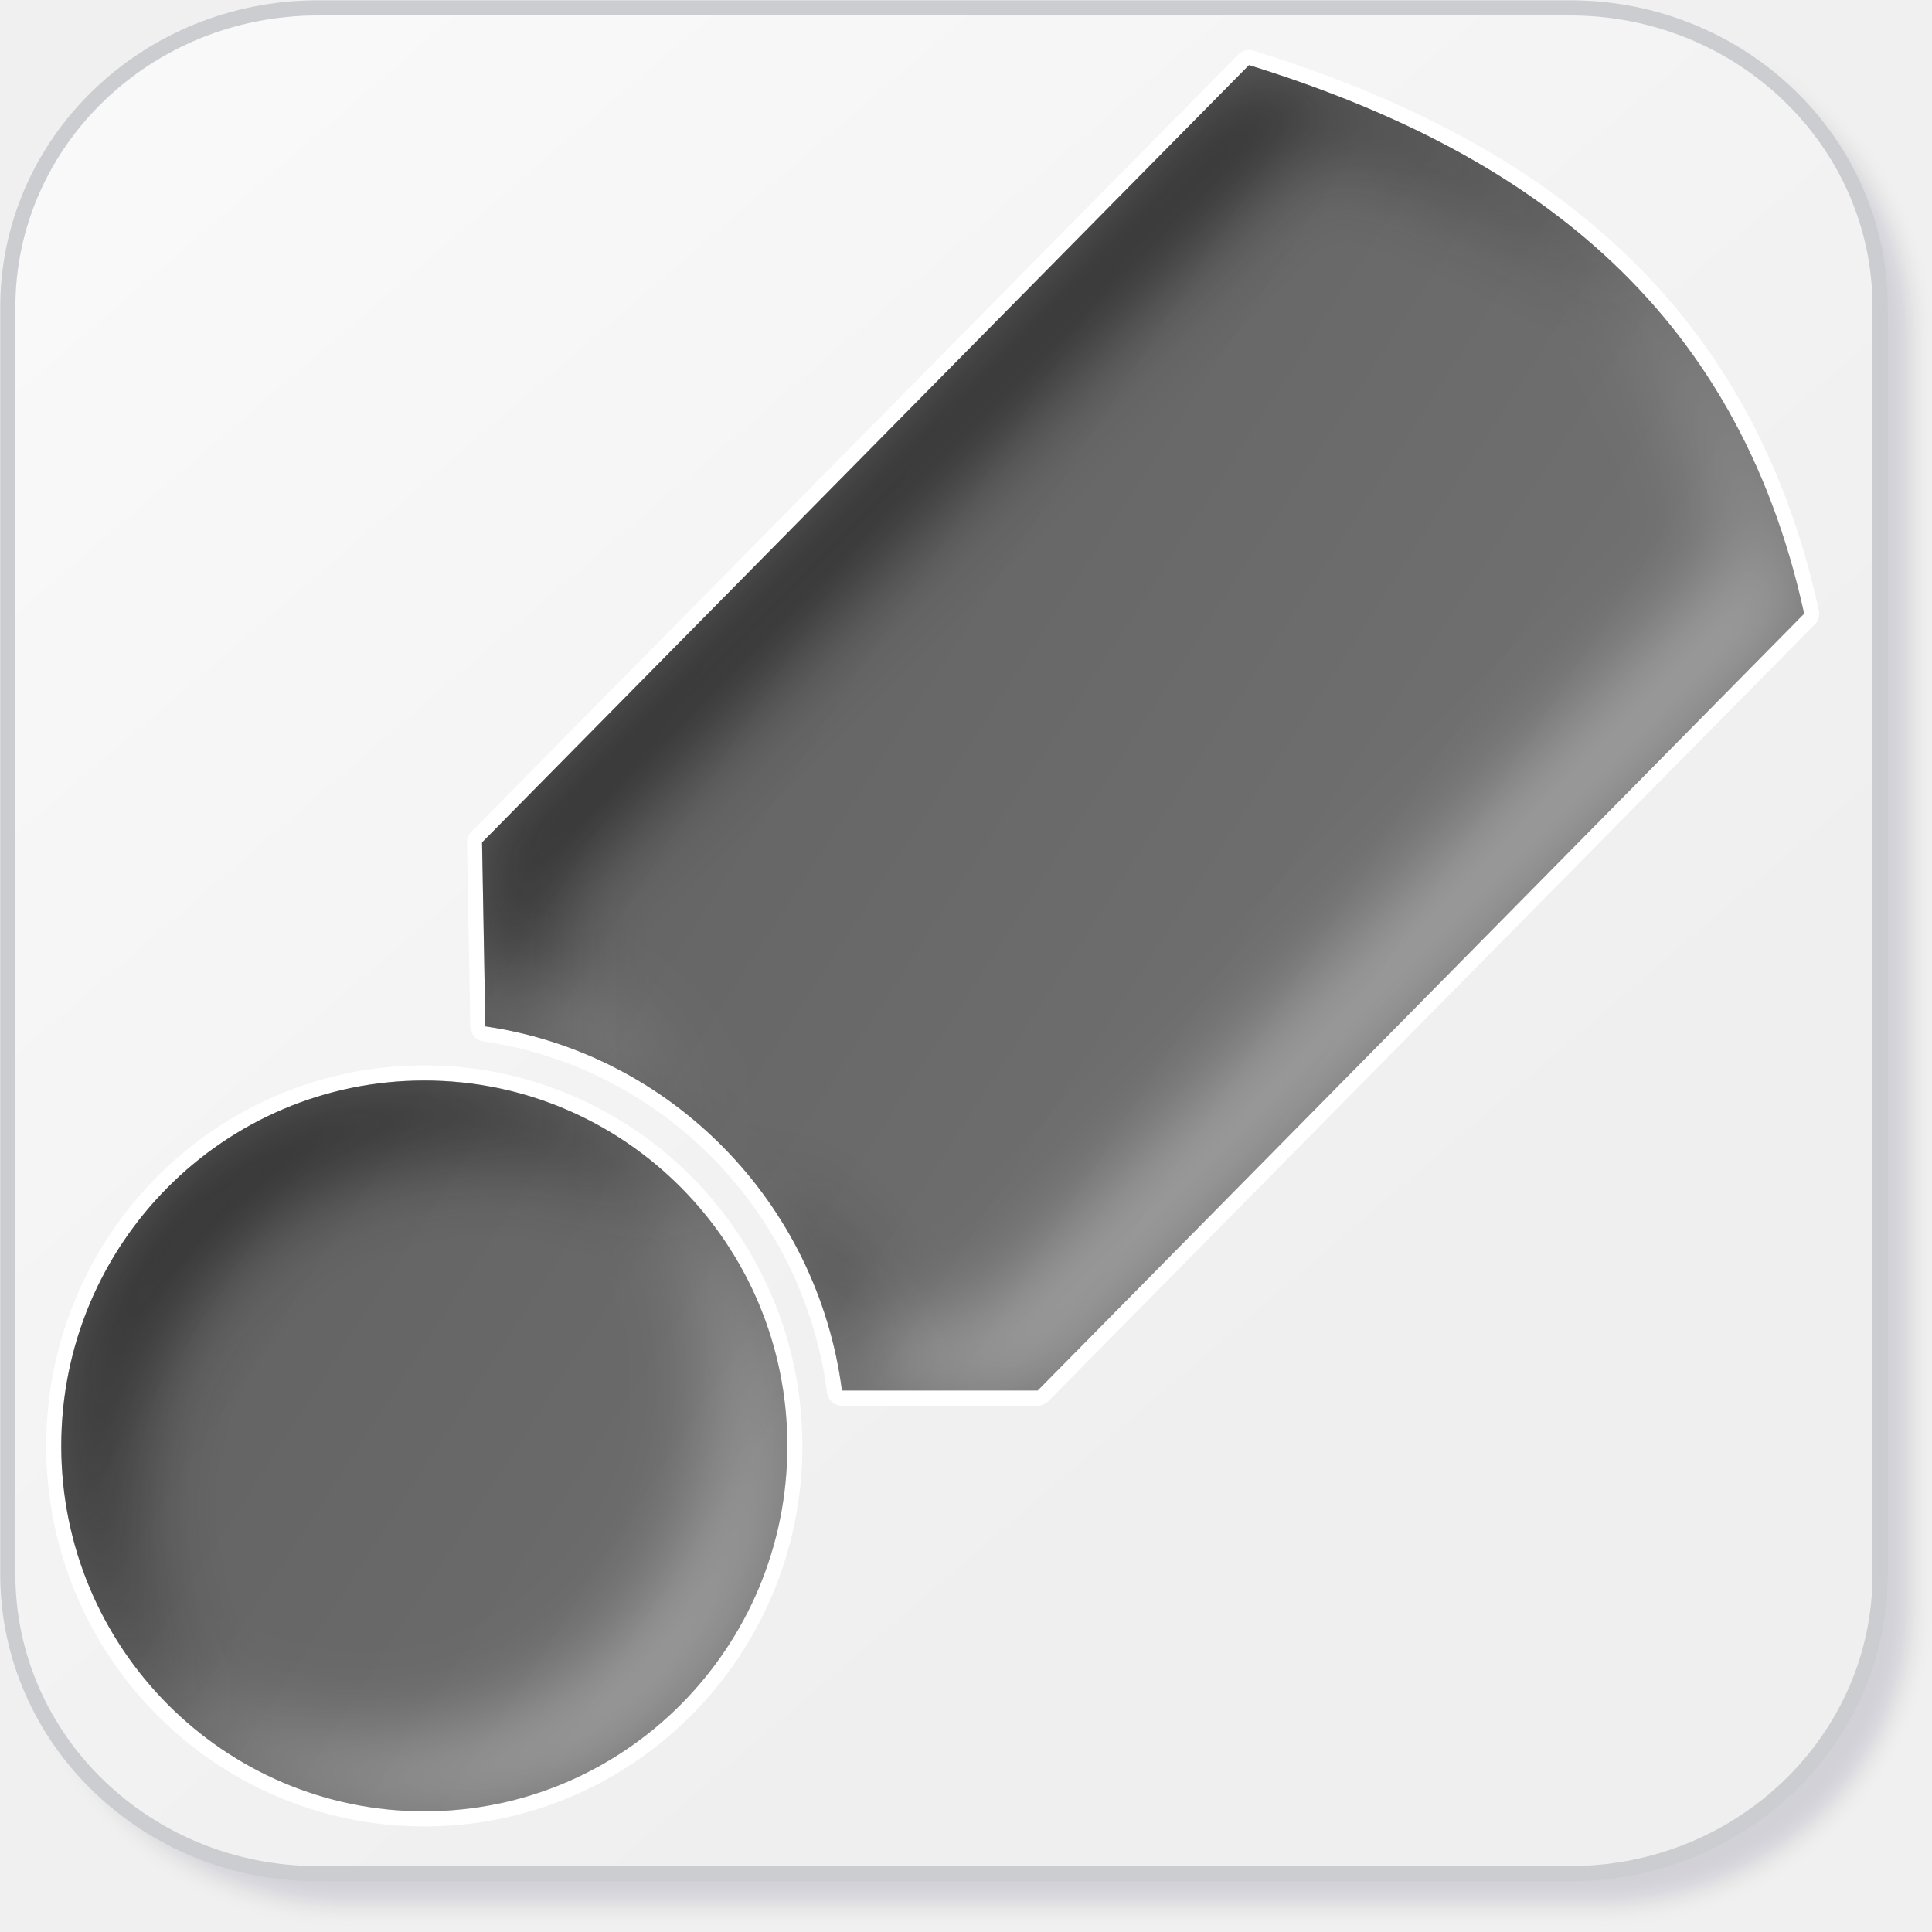
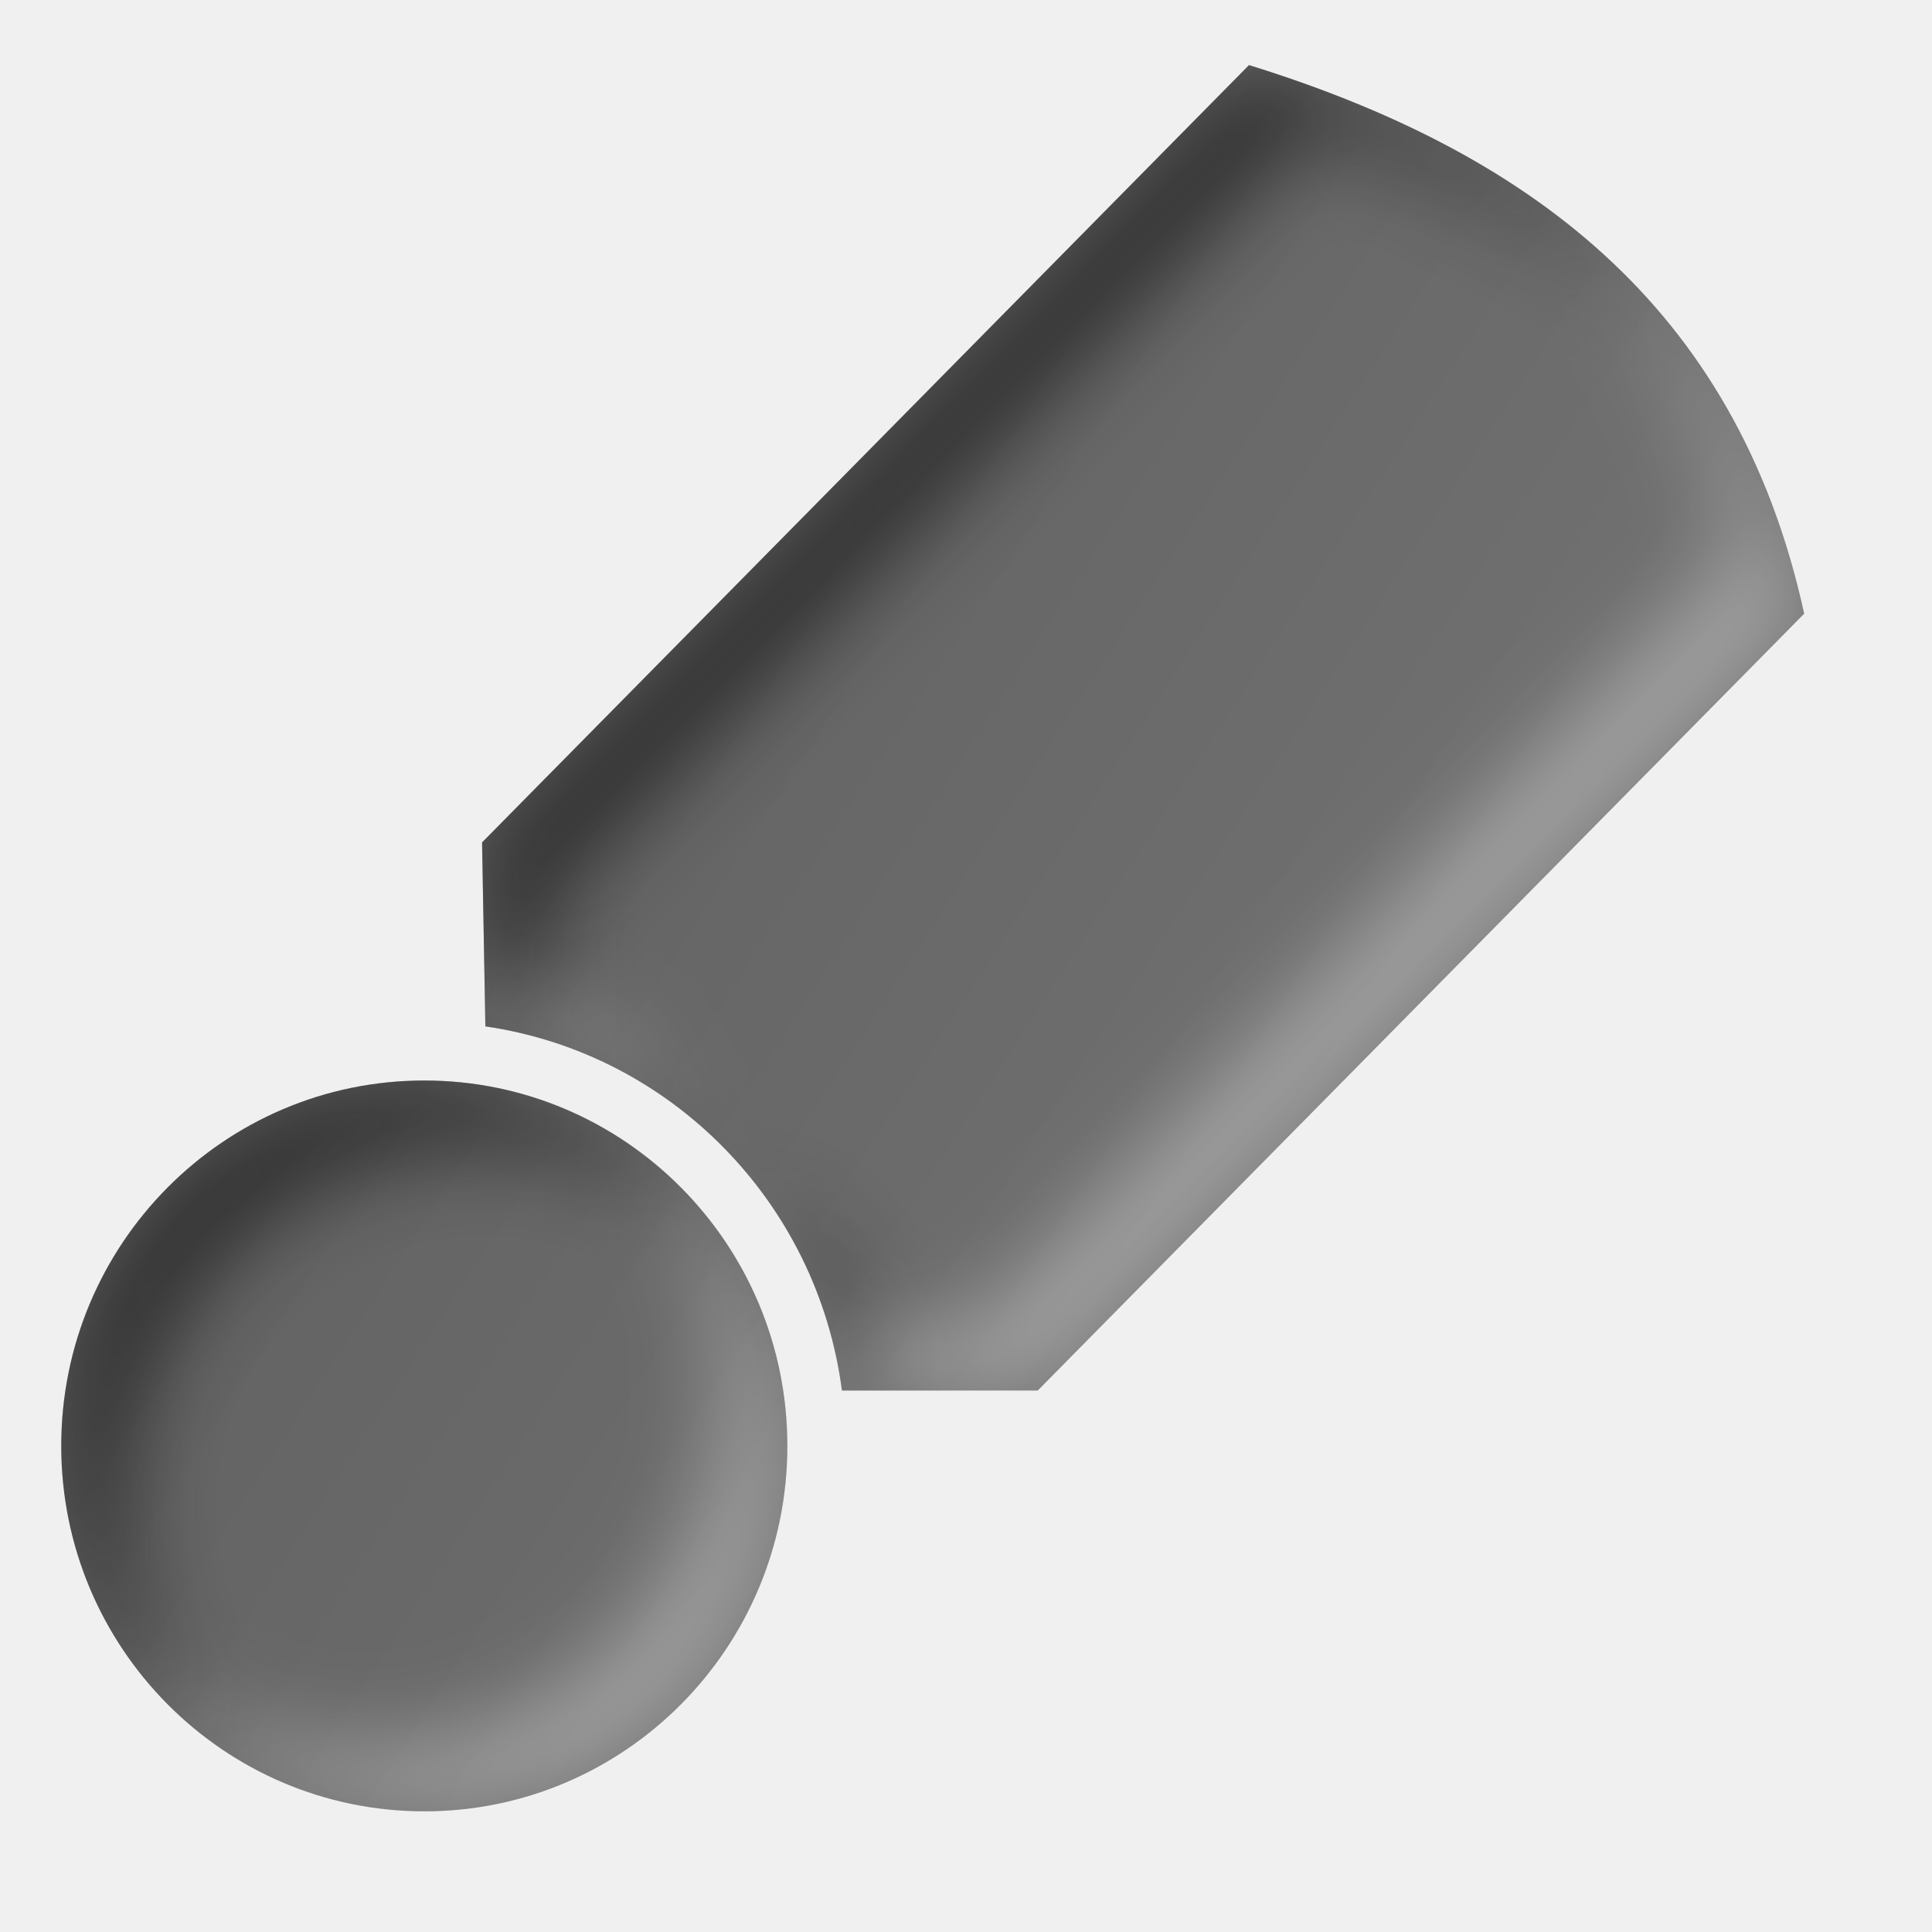
<svg xmlns="http://www.w3.org/2000/svg" xmlns:xlink="http://www.w3.org/1999/xlink" width="128" height="128" id="svg2" version="1.1">
  <defs id="defs4">
    <linearGradient id="linearGradient3843">
      <stop style="stop-color:#f9f9fa;stop-opacity:1;" offset="0" id="stop3845" />
      <stop style="stop-color:#efeff0;stop-opacity:1;" offset="1" id="stop3847" />
    </linearGradient>
    <filter id="filter3784">
      <feGaussianBlur stdDeviation="0.741" id="feGaussianBlur3786" />
    </filter>
    <filter id="filter3835" x="-0.119" width="1.238" y="-0.119" height="1.237">
      <feGaussianBlur stdDeviation="5.944" id="feGaussianBlur3837" />
    </filter>
    <filter id="filter3839">
      <feGaussianBlur stdDeviation="4.512" id="feGaussianBlur3841" />
    </filter>
    <linearGradient xlink:href="#linearGradient3843" id="linearGradient3849" x1="14.268" y1="932.537" x2="86.411" y2="1016.109" gradientUnits="userSpaceOnUse" gradientTransform="matrix(1.005281,0,0,1.001772,-0.7219835,-1.880196)" />
    <mask maskUnits="userSpaceOnUse" id="mask3859">
      <rect ry="19.797" rx="20.428" y="925.126" x="1.232" height="123.393" width="123.393" id="rect3861" style="color:#000000;fill:#ffffff;fill-opacity:1;stroke:none;stroke-width:0.964;marker:none;visibility:visible;display:inline;overflow:visible;enable-background:accumulate" />
    </mask>
    <linearGradient id="linearGradient3834-0-7-118-6-4-8-1">
      <stop style="stop-color:#626262;stop-opacity:1;" offset="0" id="stop3836-1-1-88-7-5-5-7" />
      <stop style="stop-color:#707070;stop-opacity:1;" offset="1" id="stop3838-0-6-22-3-8-6-8" />
    </linearGradient>
    <filter color-interpolation-filters="sRGB" id="filter3822-9-6-4-3-9-7-9">
      <feGaussianBlur stdDeviation="2.861" id="feGaussianBlur3824-5-7-3-1-6-3-6" />
    </filter>
    <filter color-interpolation-filters="sRGB" id="filter3822-2-7-6-8-3-5-6">
      <feGaussianBlur stdDeviation="2.861" id="feGaussianBlur3824-4-8-9-4-4-3-2" />
    </filter>
    <mask maskUnits="userSpaceOnUse" id="mask3946">
      <path d="m 52.164,95.795 c 0,13.37 -10.769,24.209 -24.053,24.209 -13.284,0 -24.053,-10.839 -24.053,-24.209 0,-13.37 10.769,-24.209 24.053,-24.209 13.284,0 24.053,10.839 24.053,24.209 z M 82.75,4.312 31.938,55.812 32.156,68 c 12.312,1.794 22.004,11.681 23.625,24.125 l 12.969,0 50.781,-51.469 C 115.012,20 100.886,9.944 82.75,4.312 z" style="color:#000000;fill:#ffffff;fill-opacity:1;fill-rule:nonzero;stroke:none;stroke-width:9.363;marker:none;visibility:visible;display:inline;overflow:visible;enable-background:accumulate" id="path3948" />
    </mask>
    <linearGradient xlink:href="#linearGradient3834-0-7-118-6-4-8-1" id="linearGradient3969" gradientUnits="userSpaceOnUse" gradientTransform="matrix(0.06787012,-0.09026143,0.06144434,0.08171569,54.27618,62.37353)" x1="353.676" y1="-883.283" x2="422.393" y2="-32.604" />
  </defs>
-   <g id="layer1" transform="translate(0,-924.3622)" style="display:inline">
-     <rect ry="19.797" rx="20.428" y="927.126" x="3.232" height="123.393" width="123.393" id="rect3766" style="color:#000000;fill:#252628;fill-opacity:0.129;stroke:none;stroke-width:0.964;marker:none;visibility:visible;display:inline;overflow:visible;filter:url(#filter3784);enable-background:accumulate" transform="matrix(1.005281,0,0,1.001772,-0.7219835,-1.880196)" />
-     <rect style="color:#000000;fill:url(#linearGradient3849);fill-opacity:1;stroke:none;stroke-width:0.964;marker:none;visibility:visible;display:inline;overflow:visible;enable-background:accumulate" id="rect2985" width="124.045" height="123.612" x="0.517" y="924.885" rx="20.536" ry="19.832" />
+   <g id="layer1" transform="translate(0,-924.3622)" style="display:none">
+     <rect ry="19.797" rx="20.428" y="927.126" x="3.232" height="123.393" width="123.393" id="rect3766" style="color:#000000;display:inline;overflow:visible;visibility:visible;fill:#252628;fill-opacity:0.129;stroke:none;stroke-width:0.964;marker:none;filter:url(#filter3784);enable-background:accumulate" transform="matrix(1.005281,0,0,1.001772,-0.7219835,-1.880196)" />
+     <rect style="color:#000000;display:inline;overflow:visible;visibility:visible;fill:url(#linearGradient3849);fill-opacity:1;stroke:none;stroke-width:0.964;marker:none;enable-background:accumulate" id="rect2985" width="124.045" height="123.612" x="0.517" y="924.885" rx="20.536" ry="19.832" />
    <g id="g3853" mask="url(#mask3859)" transform="matrix(1.005281,0,0,1.001772,-0.7219835,-1.880196)">
-       <path id="rect3788" transform="translate(0,924.3622)" d="m 111.312,2 c 1.064,2.397 2.031,5.05 1.656,7.812 l -10,73.812 c -1.472,10.868 -9.195,18.236 -20.406,19.781 l -72.531,10 C 7.534,113.751 5.1,112.934 2.875,112.125 c 0.771,1.763 1.762,3.389 3,4.844 0.011,0.01 0.02,0.022 0.031,0.031 3.624,3.201 8.436,5.156 13.75,5.156 l 82.531,0 c 11.317,0 20.438,-8.814 20.438,-19.781 l 0,-83.812 c 0,-4.877 -1.81,-9.314 -4.812,-12.75 C 115.93,4.182 113.729,2.867 111.312,2 z" style="color:#000000;fill:#c9c9cf;fill-opacity:0.254;stroke:none;stroke-width:0.964;marker:none;visibility:visible;display:inline;overflow:visible;filter:url(#filter3835);enable-background:accumulate" />
-       <path id="rect3796" transform="translate(0,924.3622)" d="m 23.656,2.75 c -11.317,0 -20.438,8.845 -20.438,19.812 l 0,83.812 c 0,4.851 1.778,9.26 4.75,12.688 1.85,1.618 4,2.904 6.375,3.781 -0.721,-2.023 -1.488,-4.234 -1.125,-6.469 l 12,-73.812 C 26.979,31.737 34.451,24.339 45.656,22.75 l 70.531,-10 c 2.556,-0.362 5.046,0.494 7.312,1.344 -0.824,-2.322 -2.061,-4.444 -3.656,-6.281 -0.028,-0.025 -0.066,-0.038 -0.094,-0.062 -3.603,-3.111 -8.34,-5 -13.562,-5 z" style="color:#000000;fill:#ffffff;fill-opacity:1;stroke:none;stroke-width:0.964;marker:none;visibility:visible;display:inline;overflow:visible;filter:url(#filter3839);enable-background:accumulate" />
+       <path id="rect3788" transform="translate(0,924.3622)" d="m 111.312,2 c 1.064,2.397 2.031,5.05 1.656,7.812 l -10,73.812 c -1.472,10.868 -9.195,18.236 -20.406,19.781 l -72.531,10 C 7.534,113.751 5.1,112.934 2.875,112.125 c 0.771,1.763 1.762,3.389 3,4.844 0.011,0.01 0.02,0.022 0.031,0.031 3.624,3.201 8.436,5.156 13.75,5.156 l 82.531,0 c 11.317,0 20.438,-8.814 20.438,-19.781 l 0,-83.812 c 0,-4.877 -1.81,-9.314 -4.812,-12.75 C 115.93,4.182 113.729,2.867 111.312,2 Z" style="color:#000000;display:inline;overflow:visible;visibility:visible;fill:#c9c9cf;fill-opacity:0.254;stroke:none;stroke-width:0.964;marker:none;filter:url(#filter3835);enable-background:accumulate" />
+       <path id="rect3796" transform="translate(0,924.3622)" d="m 23.656,2.75 c -11.317,0 -20.438,8.845 -20.438,19.812 l 0,83.812 c 0,4.851 1.778,9.26 4.75,12.688 1.85,1.618 4,2.904 6.375,3.781 -0.721,-2.023 -1.488,-4.234 -1.125,-6.469 l 12,-73.812 C 26.979,31.737 34.451,24.339 45.656,22.75 l 70.531,-10 c 2.556,-0.362 5.046,0.494 7.312,1.344 -0.824,-2.322 -2.061,-4.444 -3.656,-6.281 -0.028,-0.025 -0.066,-0.038 -0.094,-0.062 -3.603,-3.111 -8.34,-5 -13.562,-5 z" style="color:#000000;display:inline;overflow:visible;visibility:visible;fill:#ffffff;fill-opacity:1;stroke:none;stroke-width:0.964;marker:none;filter:url(#filter3839);enable-background:accumulate" />
    </g>
-     <rect ry="19.832" rx="20.536" y="924.885" x="0.517" height="123.612" width="124.045" id="rect3851" style="color:#000000;fill:none;stroke:#cbcdd0;stroke-width:1.004;stroke-linecap:round;stroke-linejoin:round;stroke-miterlimit:4;stroke-opacity:1;stroke-dasharray:none;stroke-dashoffset:0;marker:none;visibility:visible;display:inline;overflow:visible;enable-background:accumulate" />
+     <rect ry="19.832" rx="20.536" y="924.885" x="0.517" height="123.612" width="124.045" id="rect3851" style="color:#000000;display:inline;overflow:visible;visibility:visible;fill:none;stroke:#cbcdd0;stroke-width:1.004;stroke-linecap:round;stroke-linejoin:round;stroke-miterlimit:4;stroke-dasharray:none;stroke-dashoffset:0;stroke-opacity:1;marker:none;enable-background:accumulate" />
  </g>
-   <g id="layer2">
-     <path transform="matrix(0.7516525,0,0,0.7565353,16.0845,74.61232)" d="M 48,28 C 48,45.673 33.673,60 16,60 -1.673,60 -16,45.673 -16,28 -16,10.327 -1.673,-4 16,-4 33.673,-4 48,10.327 48,28 z m 40.692,-120.923 -67.601,68.073 0.291,16.11 c 16.379,2.371 29.274,15.441 31.431,31.889 l 17.254,0 67.559,-68.032 C 131.613,-72.187 112.82,-85.48 88.692,-92.923 z" style="display:inline;color:#000000;fill:none;stroke:#ffffff;stroke-width:2.652;stroke-linecap:round;stroke-linejoin:round;stroke-miterlimit:4;stroke-opacity:1;stroke-dasharray:none;stroke-dashoffset:0;marker:none;visibility:visible;overflow:visible;enable-background:accumulate" id="path3961" />
+   <g id="layer2" style="display:none">
+     <path transform="matrix(0.7516525,0,0,0.7565353,16.0845,74.61232)" d="M 48,28 C 48,45.673 33.673,60 16,60 -1.673,60 -16,45.673 -16,28 -16,10.327 -1.673,-4 16,-4 33.673,-4 48,10.327 48,28 Z m 40.692,-120.923 -67.601,68.073 0.291,16.11 c 16.379,2.371 29.274,15.441 31.431,31.889 l 17.254,0 67.559,-68.032 C 131.613,-72.187 112.82,-85.48 88.692,-92.923 Z" style="color:#000000;display:inline;overflow:visible;visibility:visible;fill:none;stroke:#ffffff;stroke-width:2.652;stroke-linecap:round;stroke-linejoin:round;stroke-miterlimit:4;stroke-dasharray:none;stroke-dashoffset:0;stroke-opacity:1;marker:none;enable-background:accumulate" id="path3961" />
  </g>
  <g id="layer3" style="display:inline">
    <path id="path3025" style="color:#000000;fill:url(#linearGradient3969);fill-opacity:1;fill-rule:nonzero;stroke:none;stroke-width:9.363;marker:none;visibility:visible;display:inline;overflow:visible;enable-background:accumulate" d="M 48,28 C 48,45.673 33.673,60 16,60 -1.673,60 -16,45.673 -16,28 -16,10.327 -1.673,-4 16,-4 33.673,-4 48,10.327 48,28 z m 40.692,-120.923 -67.601,68.073 0.291,16.11 c 16.379,2.371 29.274,15.441 31.431,31.889 l 17.254,0 67.559,-68.032 C 131.613,-72.187 112.82,-85.48 88.692,-92.923 z" transform="matrix(0.7516525,0,0,0.7565353,16.0845,74.61232)" />
    <g id="g3940" mask="url(#mask3946)">
      <path id="path3897" d="M 82.75,4.312 31.938,55.812 32.156,68 c 1.351,0.197 2.657,0.491 3.938,0.875 L 35.938,59.812 86.75,8.312 c 8.789,2.729 16.638,6.49 22.906,12 C 102.887,12.556 93.518,7.656 82.75,4.312 z M 28.125,71.594 c -13.284,0 -24.062,10.817 -24.062,24.188 0,7.747 3.625,14.631 9.25,19.062 -3.271,-4.135 -5.25,-9.366 -5.25,-15.062 0,-13.37 10.778,-24.188 24.062,-24.188 5.588,0 10.698,1.939 14.781,5.156 C 42.5,75.179 35.75,71.594 28.125,71.594 z M 49.688,78 c 3.218,3.953 5.401,8.804 6.094,14.125 l 3.156,0 C 57.35,86.497 54.076,81.592 49.688,78 z" style="color:#000000;fill:#141414;fill-opacity:0.732;fill-rule:nonzero;stroke:none;stroke-width:1.278;marker:none;visibility:visible;display:inline;overflow:visible;filter:url(#filter3822-9-6-4-3-9-7-9);enable-background:accumulate" />
      <path id="path3925" d="m 105.688,16.375 c 4.609,5.298 8.014,11.917 9.844,20.281 L 64.75,88.125 l -9.812,0 c 0.367,1.301 0.665,2.63 0.844,4 l 12.969,0 50.781,-51.469 C 117.208,30.036 112.329,22.23 105.688,16.375 z m -73.594,48.5 0.062,3.125 c 5.091,0.742 9.721,2.882 13.531,6 -3.482,-4.277 -8.194,-7.504 -13.594,-9.125 z m 10.812,11.875 c 3.271,4.135 5.25,9.335 5.25,15.031 C 48.156,105.152 37.409,116 24.125,116 18.537,116 13.396,114.061 9.312,110.844 13.719,116.414 20.5,120 28.125,120 c 13.284,0 24.031,-10.848 24.031,-24.219 0,-7.746 -3.625,-14.6 -9.25,-19.031 z" style="color:#000000;fill:#ffffff;fill-opacity:0.394;fill-rule:nonzero;stroke:none;stroke-width:1.278;marker:none;visibility:visible;display:inline;overflow:visible;filter:url(#filter3822-2-7-6-8-3-5-6);enable-background:accumulate" />
    </g>
  </g>
</svg>
